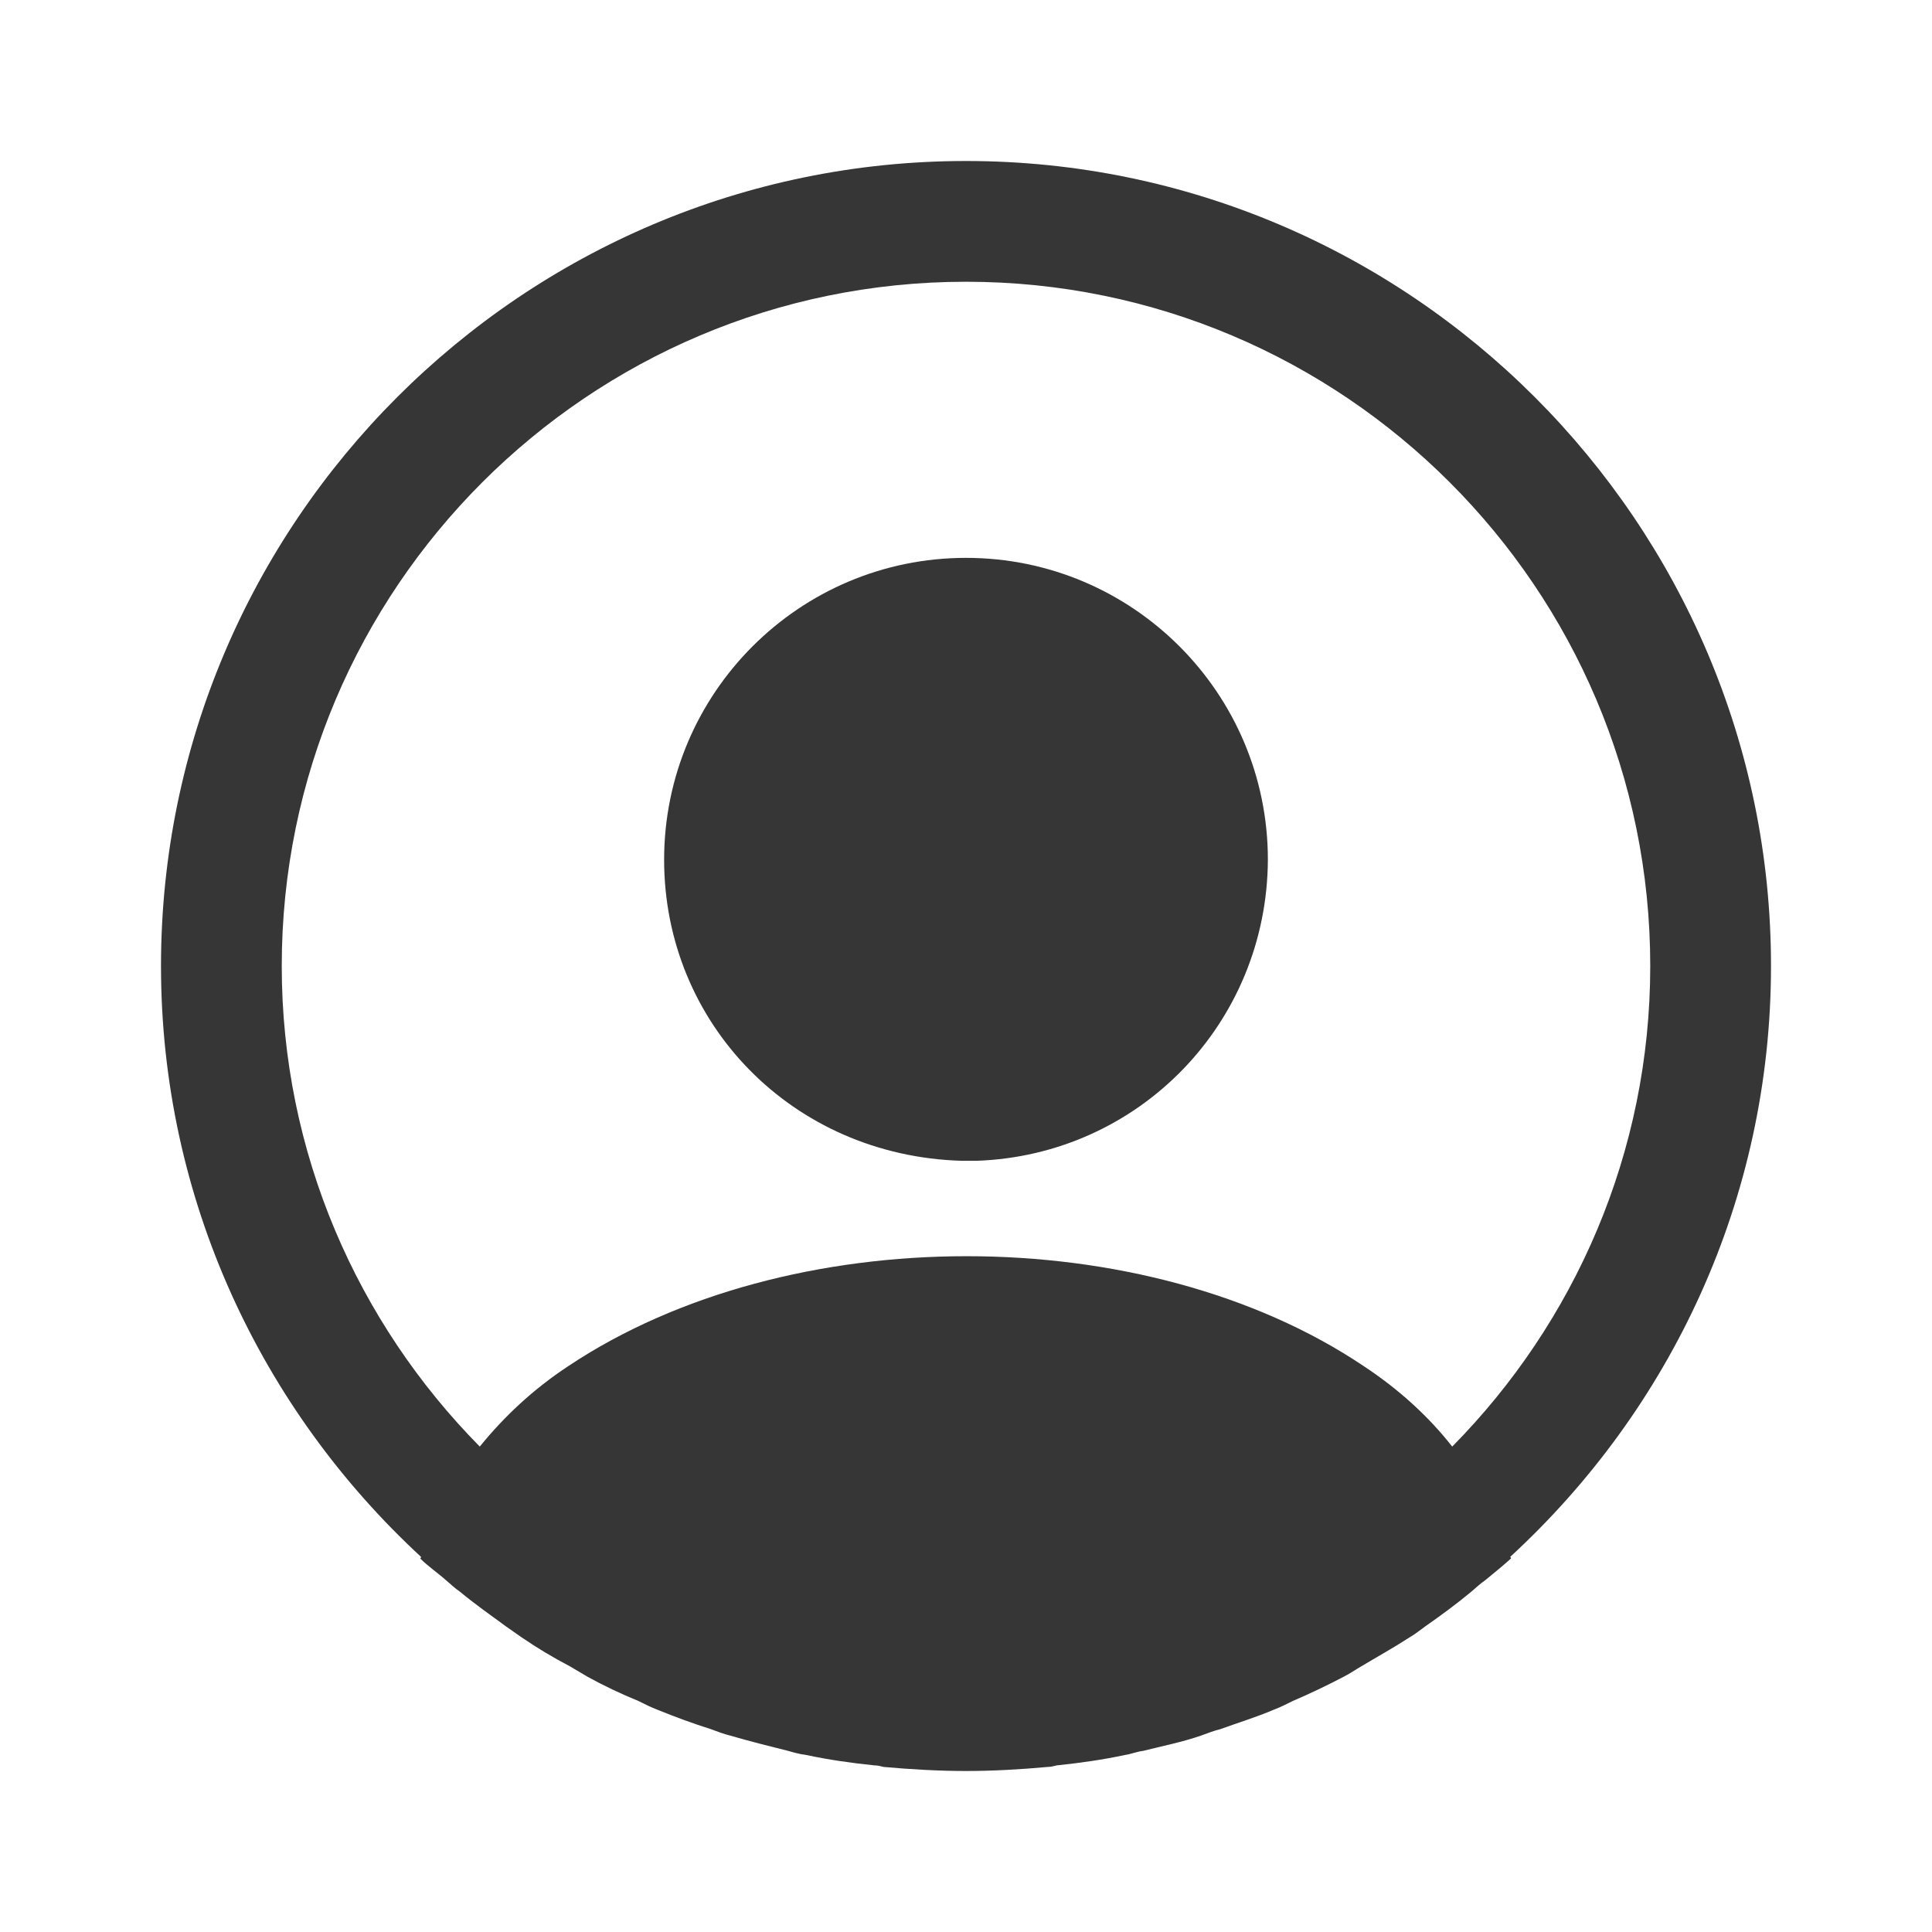
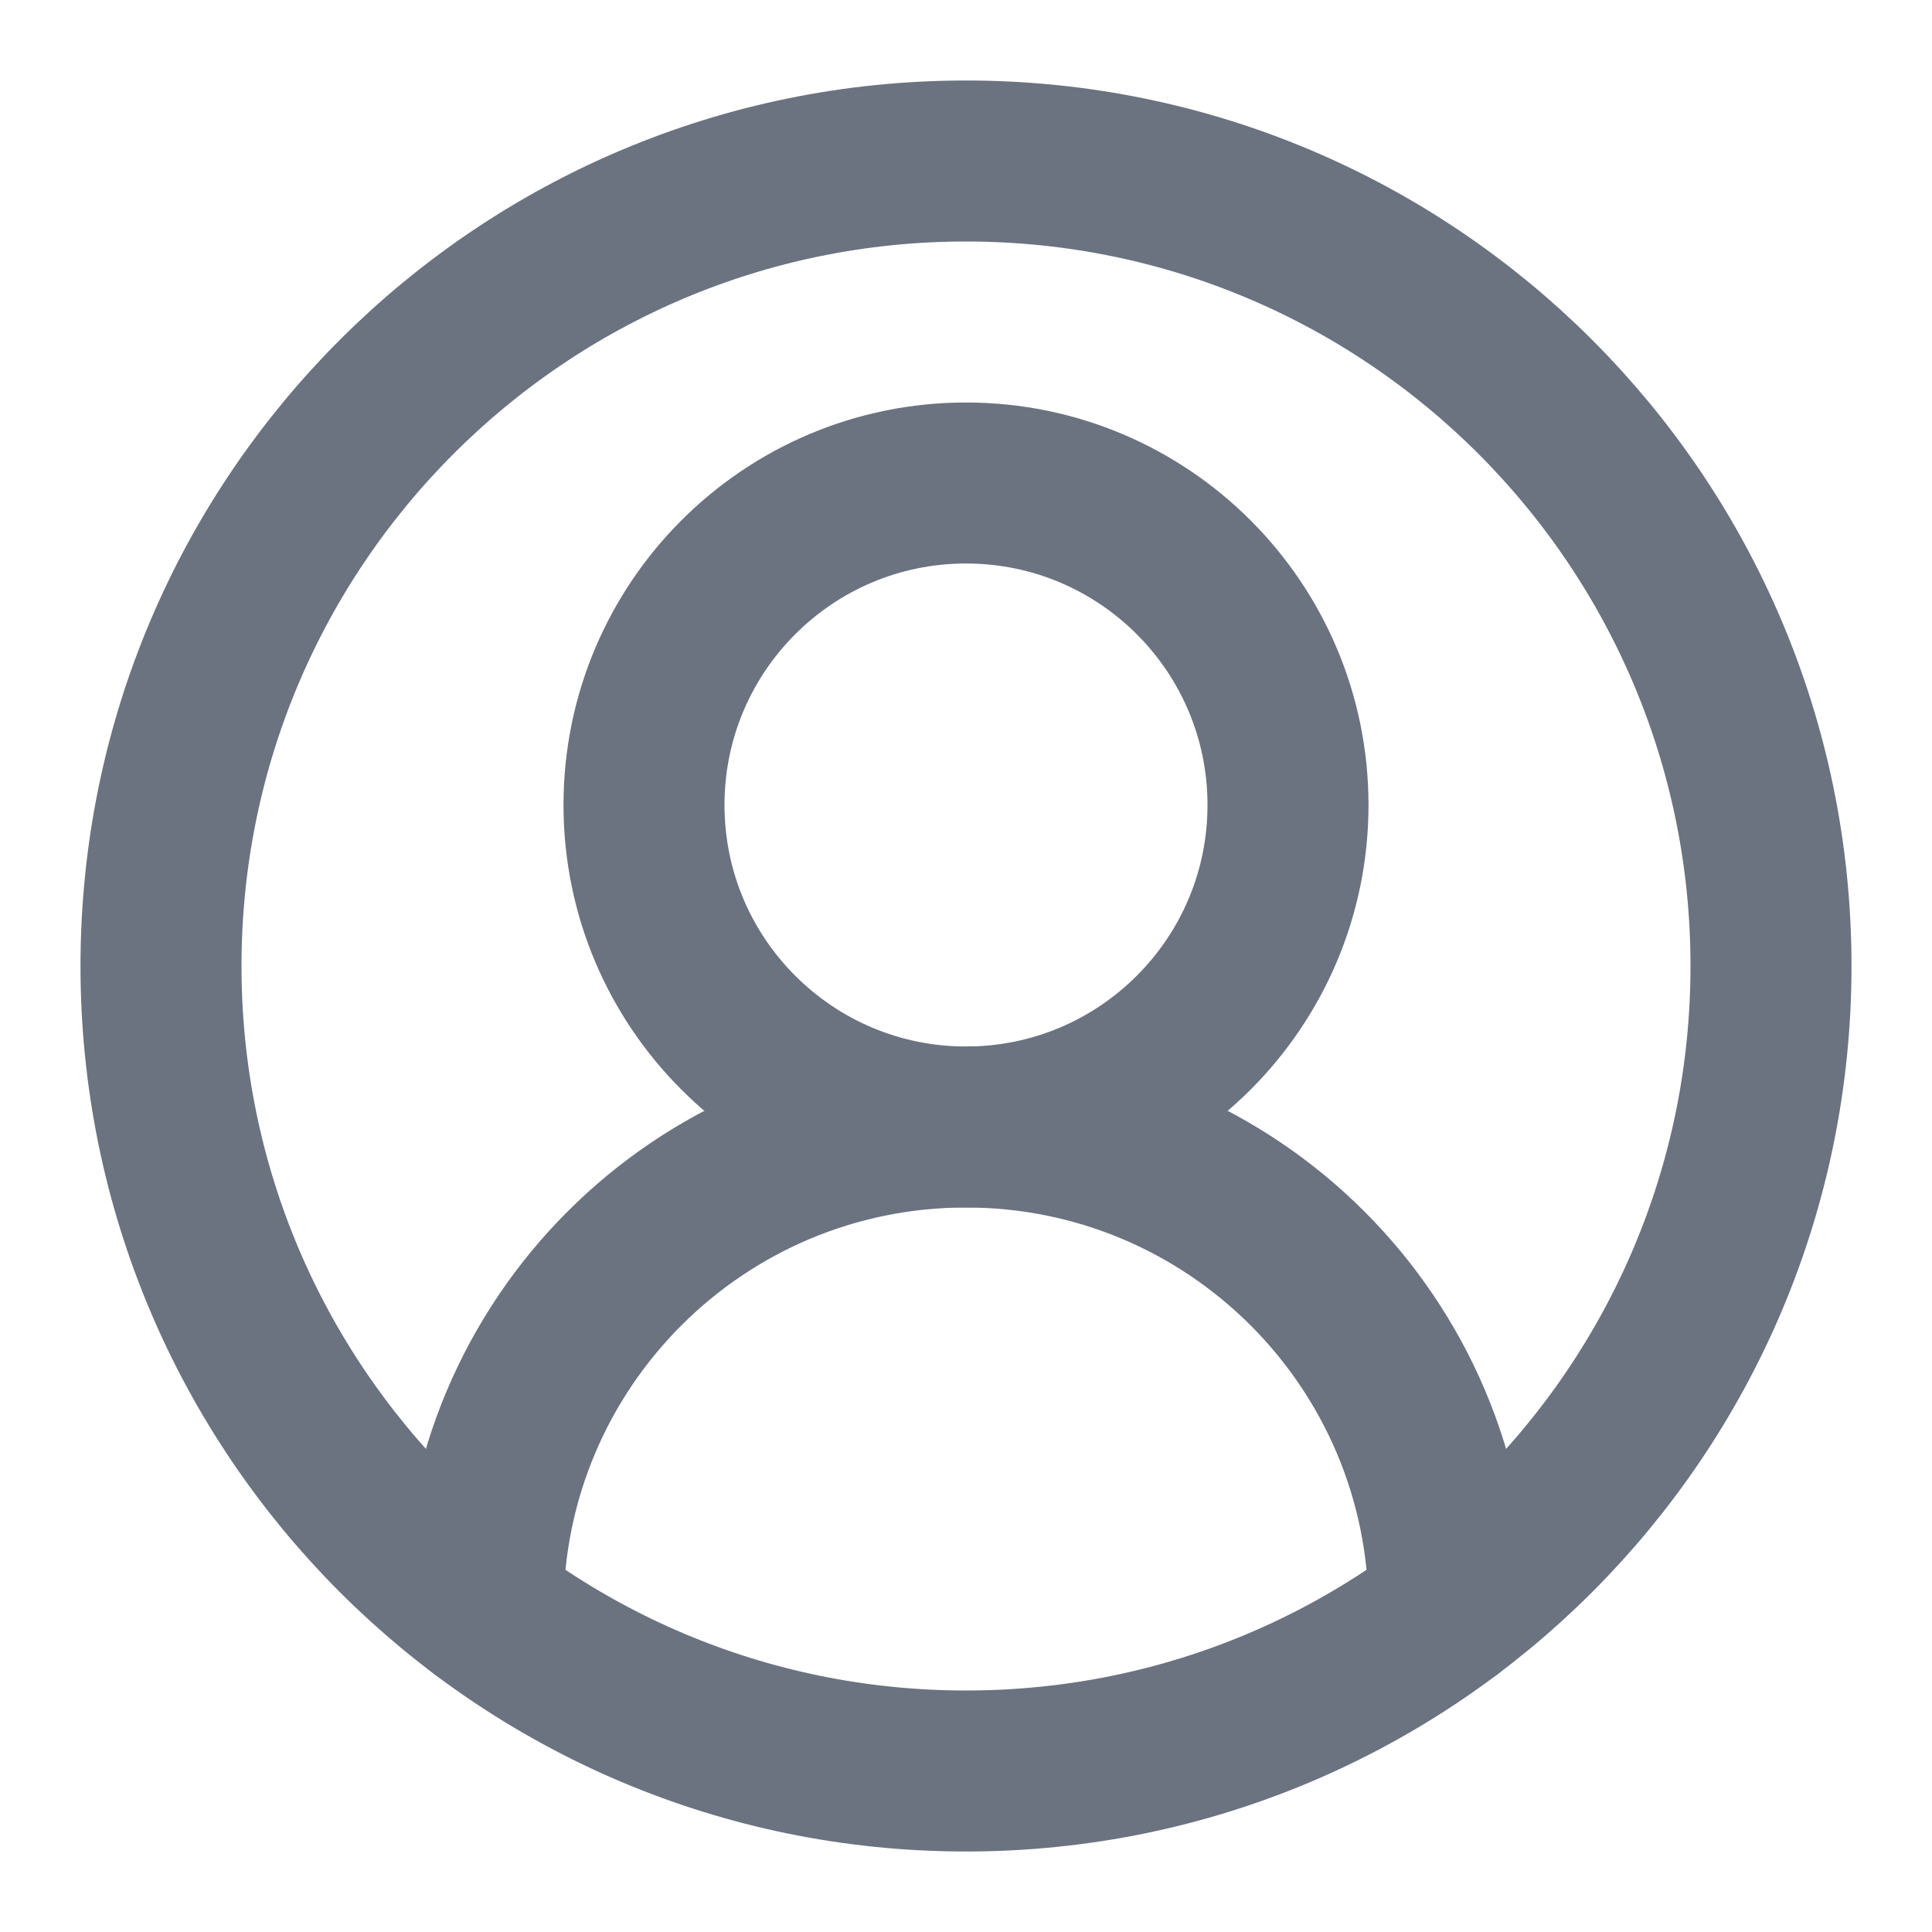
- <svg xmlns="http://www.w3.org/2000/svg" width="800px" height="800px" viewBox="0 0 24 24" fill="none" stroke="#363636" stroke-width="0">
-   <g id="SVGRepo_bgCarrier" stroke-width="0" />
-   <g id="SVGRepo_tracerCarrier" stroke-linecap="round" stroke-linejoin="round" />
-   <g id="SVGRepo_iconCarrier">
-     <path d="M22 12C22 6.49 17.51 2 12 2C6.49 2 2 6.49 2 12C2 14.9 3.25 17.51 5.23 19.34C5.23 19.35 5.23 19.35 5.22 19.36C5.32 19.46 5.44 19.54 5.54 19.63C5.6 19.68 5.65 19.73 5.71 19.77C5.89 19.92 6.09 20.06 6.28 20.2C6.35 20.25 6.41 20.29 6.48 20.34C6.67 20.47 6.87 20.59 7.08 20.7C7.15 20.74 7.23 20.79 7.3 20.83C7.5 20.94 7.71 21.04 7.93 21.13C8.01 21.17 8.09 21.21 8.17 21.24C8.39 21.33 8.61 21.41 8.83 21.48C8.91 21.51 8.99 21.54 9.07 21.56C9.31 21.63 9.55 21.69 9.79 21.75C9.86 21.77 9.93 21.79 10.01 21.8C10.29 21.86 10.57 21.9 10.86 21.93C10.9 21.93 10.94 21.94 10.98 21.95C11.32 21.98 11.66 22 12 22C12.34 22 12.68 21.98 13.01 21.95C13.05 21.95 13.09 21.94 13.13 21.93C13.42 21.9 13.7 21.86 13.98 21.8C14.05 21.79 14.12 21.76 14.2 21.75C14.44 21.69 14.69 21.64 14.92 21.56C15 21.53 15.08 21.5 15.16 21.48C15.38 21.4 15.61 21.33 15.82 21.24C15.9 21.21 15.98 21.17 16.06 21.13C16.27 21.04 16.48 20.94 16.69 20.83C16.77 20.79 16.84 20.74 16.91 20.7C17.11 20.58 17.31 20.47 17.51 20.34C17.58 20.3 17.64 20.25 17.71 20.2C17.91 20.06 18.1 19.92 18.28 19.77C18.34 19.72 18.39 19.67 18.45 19.63C18.56 19.54 18.67 19.45 18.77 19.36C18.77 19.35 18.77 19.35 18.76 19.34C20.75 17.51 22 14.9 22 12ZM16.94 16.97C14.23 15.15 9.79 15.15 7.06 16.97C6.62 17.26 6.26 17.6 5.96 17.97C4.44 16.43 3.5 14.32 3.5 12C3.5 7.31 7.31 3.5 12 3.5C16.69 3.5 20.5 7.31 20.5 12C20.5 14.32 19.56 16.43 18.04 17.97C17.75 17.6 17.38 17.26 16.94 16.97Z" fill="#363636" />
-     <path d="M12 6.93C9.93 6.93 8.25 8.61 8.25 10.68C8.25 12.71 9.84 14.36 11.95 14.42C11.98 14.42 12.02 14.42 12.04 14.42C12.06 14.42 12.09 14.42 12.11 14.42C12.12 14.42 12.13 14.42 12.13 14.42C14.15 14.35 15.74 12.71 15.75 10.68C15.75 8.61 14.07 6.93 12 6.93Z" fill="#363636" />
-   </g>
+ <svg xmlns="http://www.w3.org/2000/svg" width="24" height="24" viewBox="0 0 24 24" fill="none" stroke="#6b7280" stroke-width="2" stroke-linecap="round" stroke-linejoin="round" class="lucide lucide-circle-user-round-icon lucide-circle-user-round">
+   <path d="M18 20a6 6 0 0 0-12 0" />
+   <circle cx="12" cy="10" r="4" />
+   <circle cx="12" cy="12" r="10" />
</svg>
